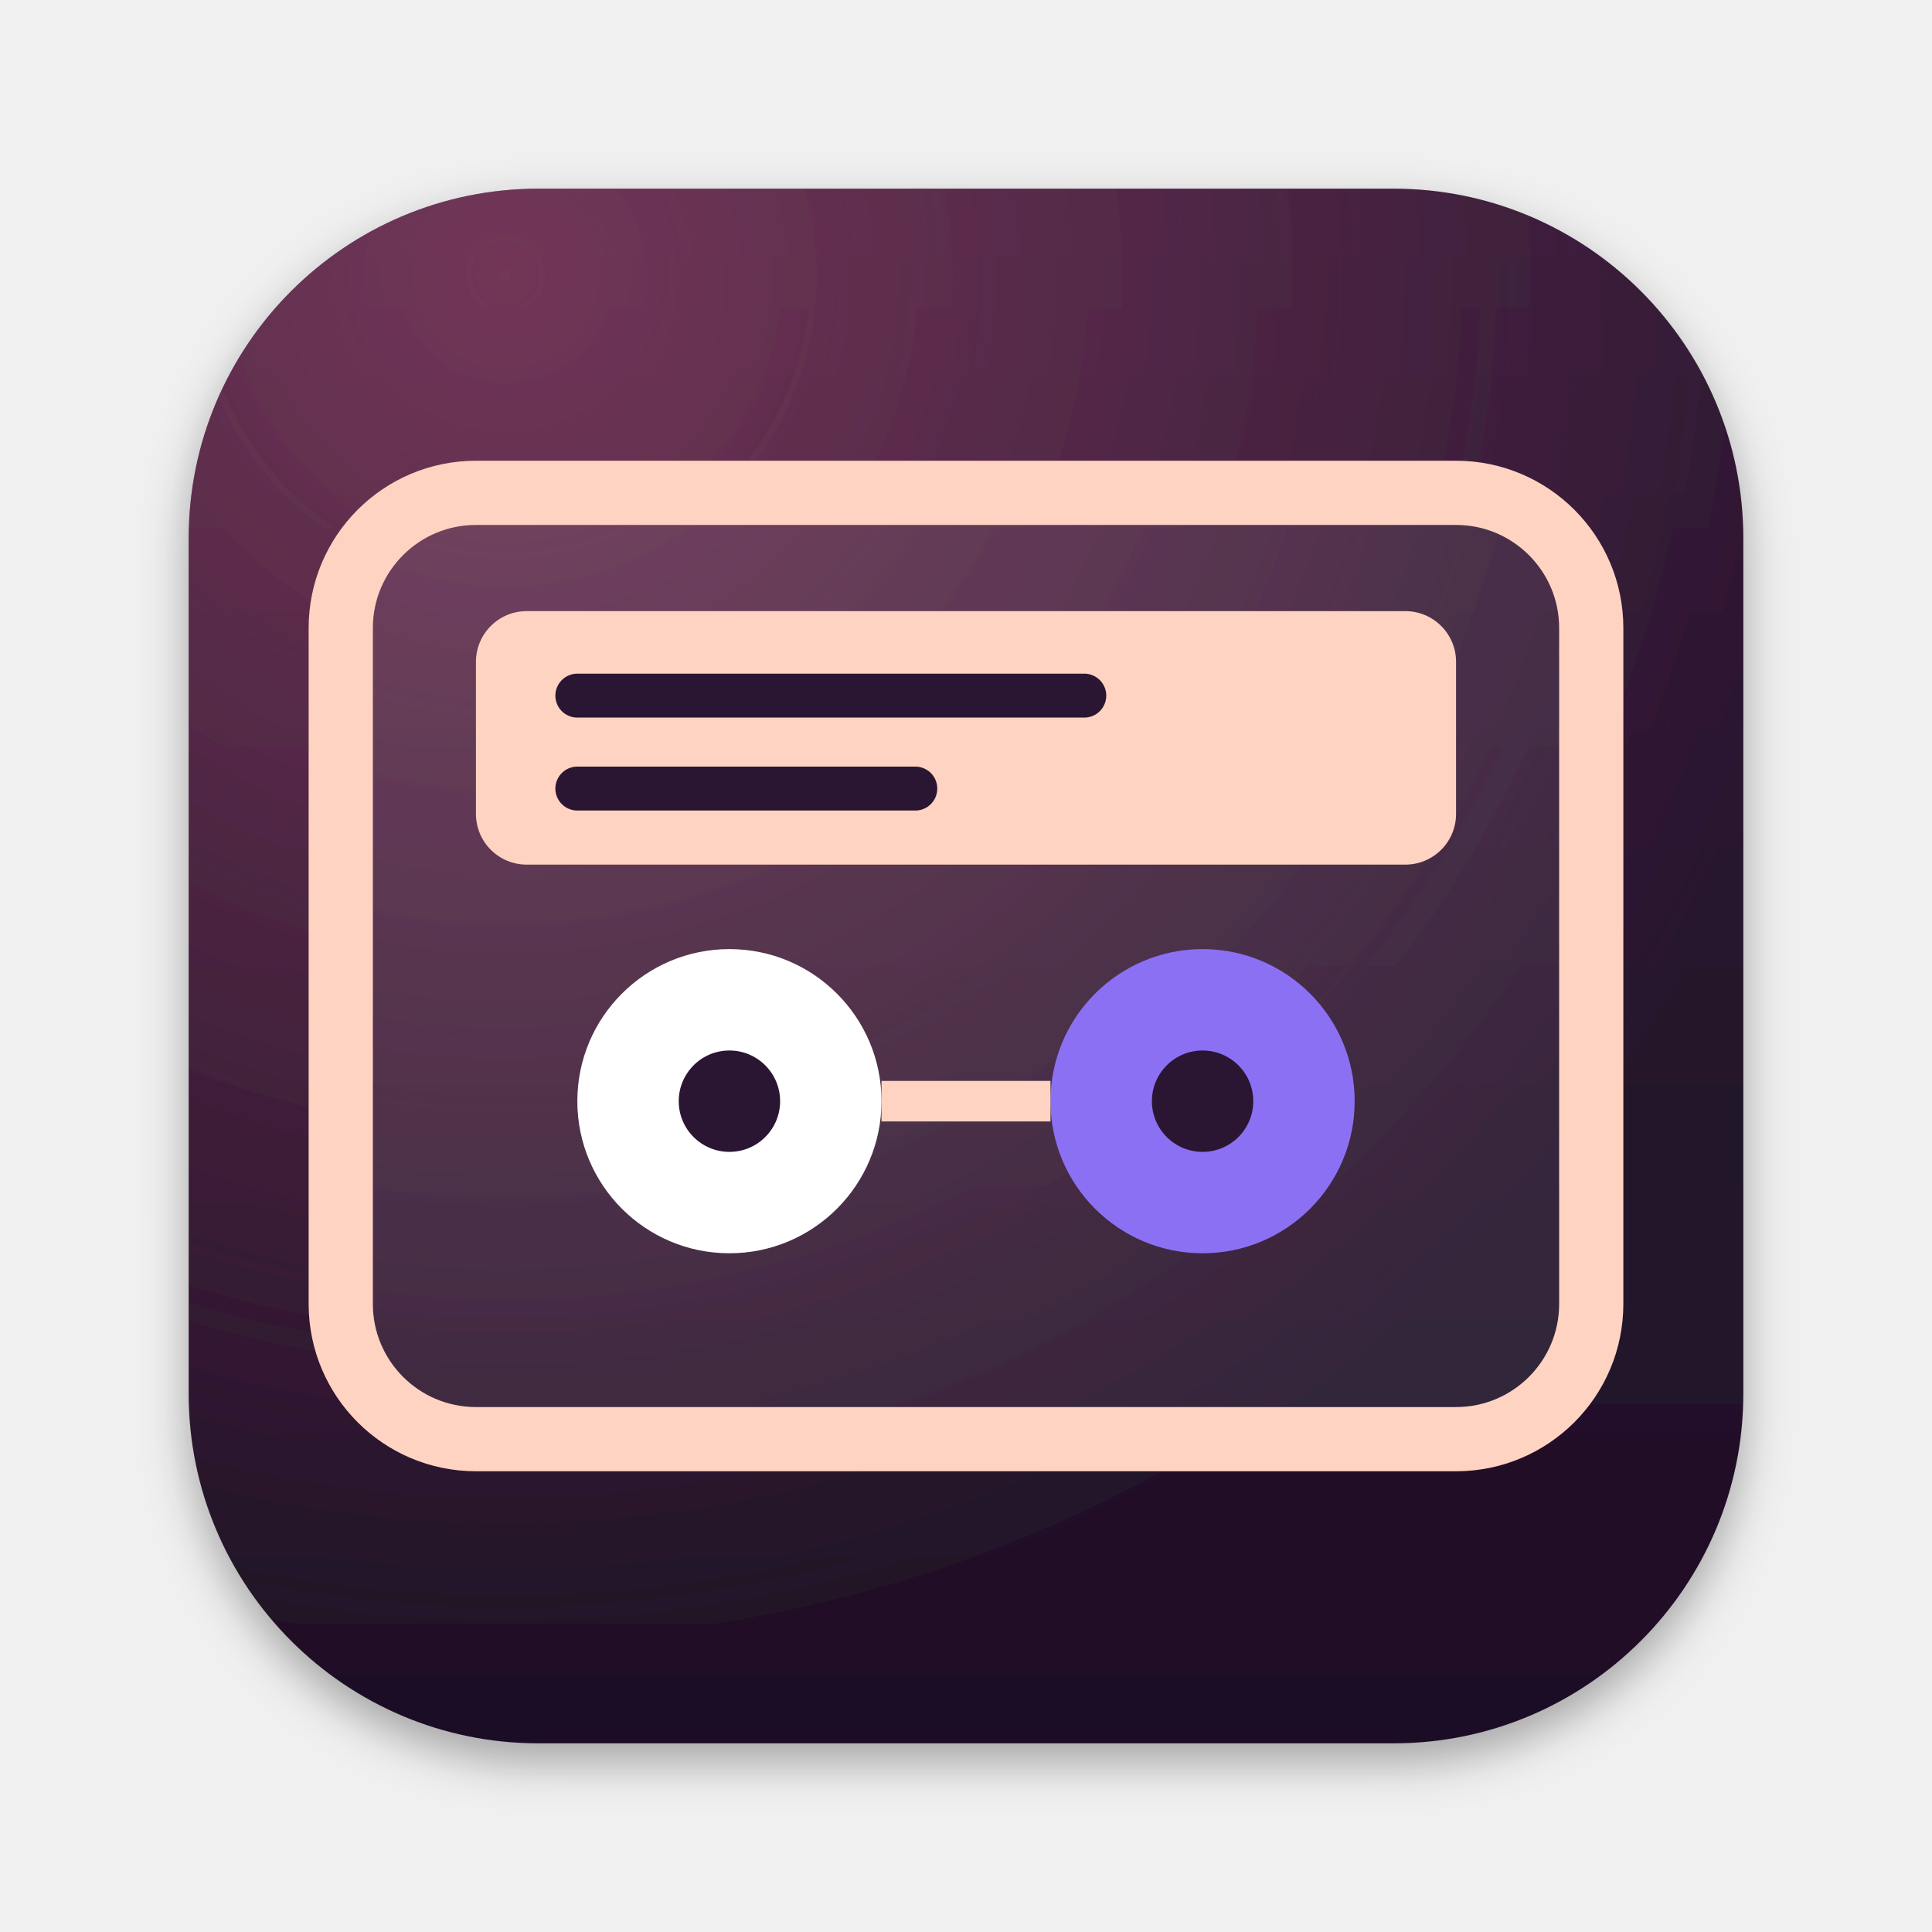
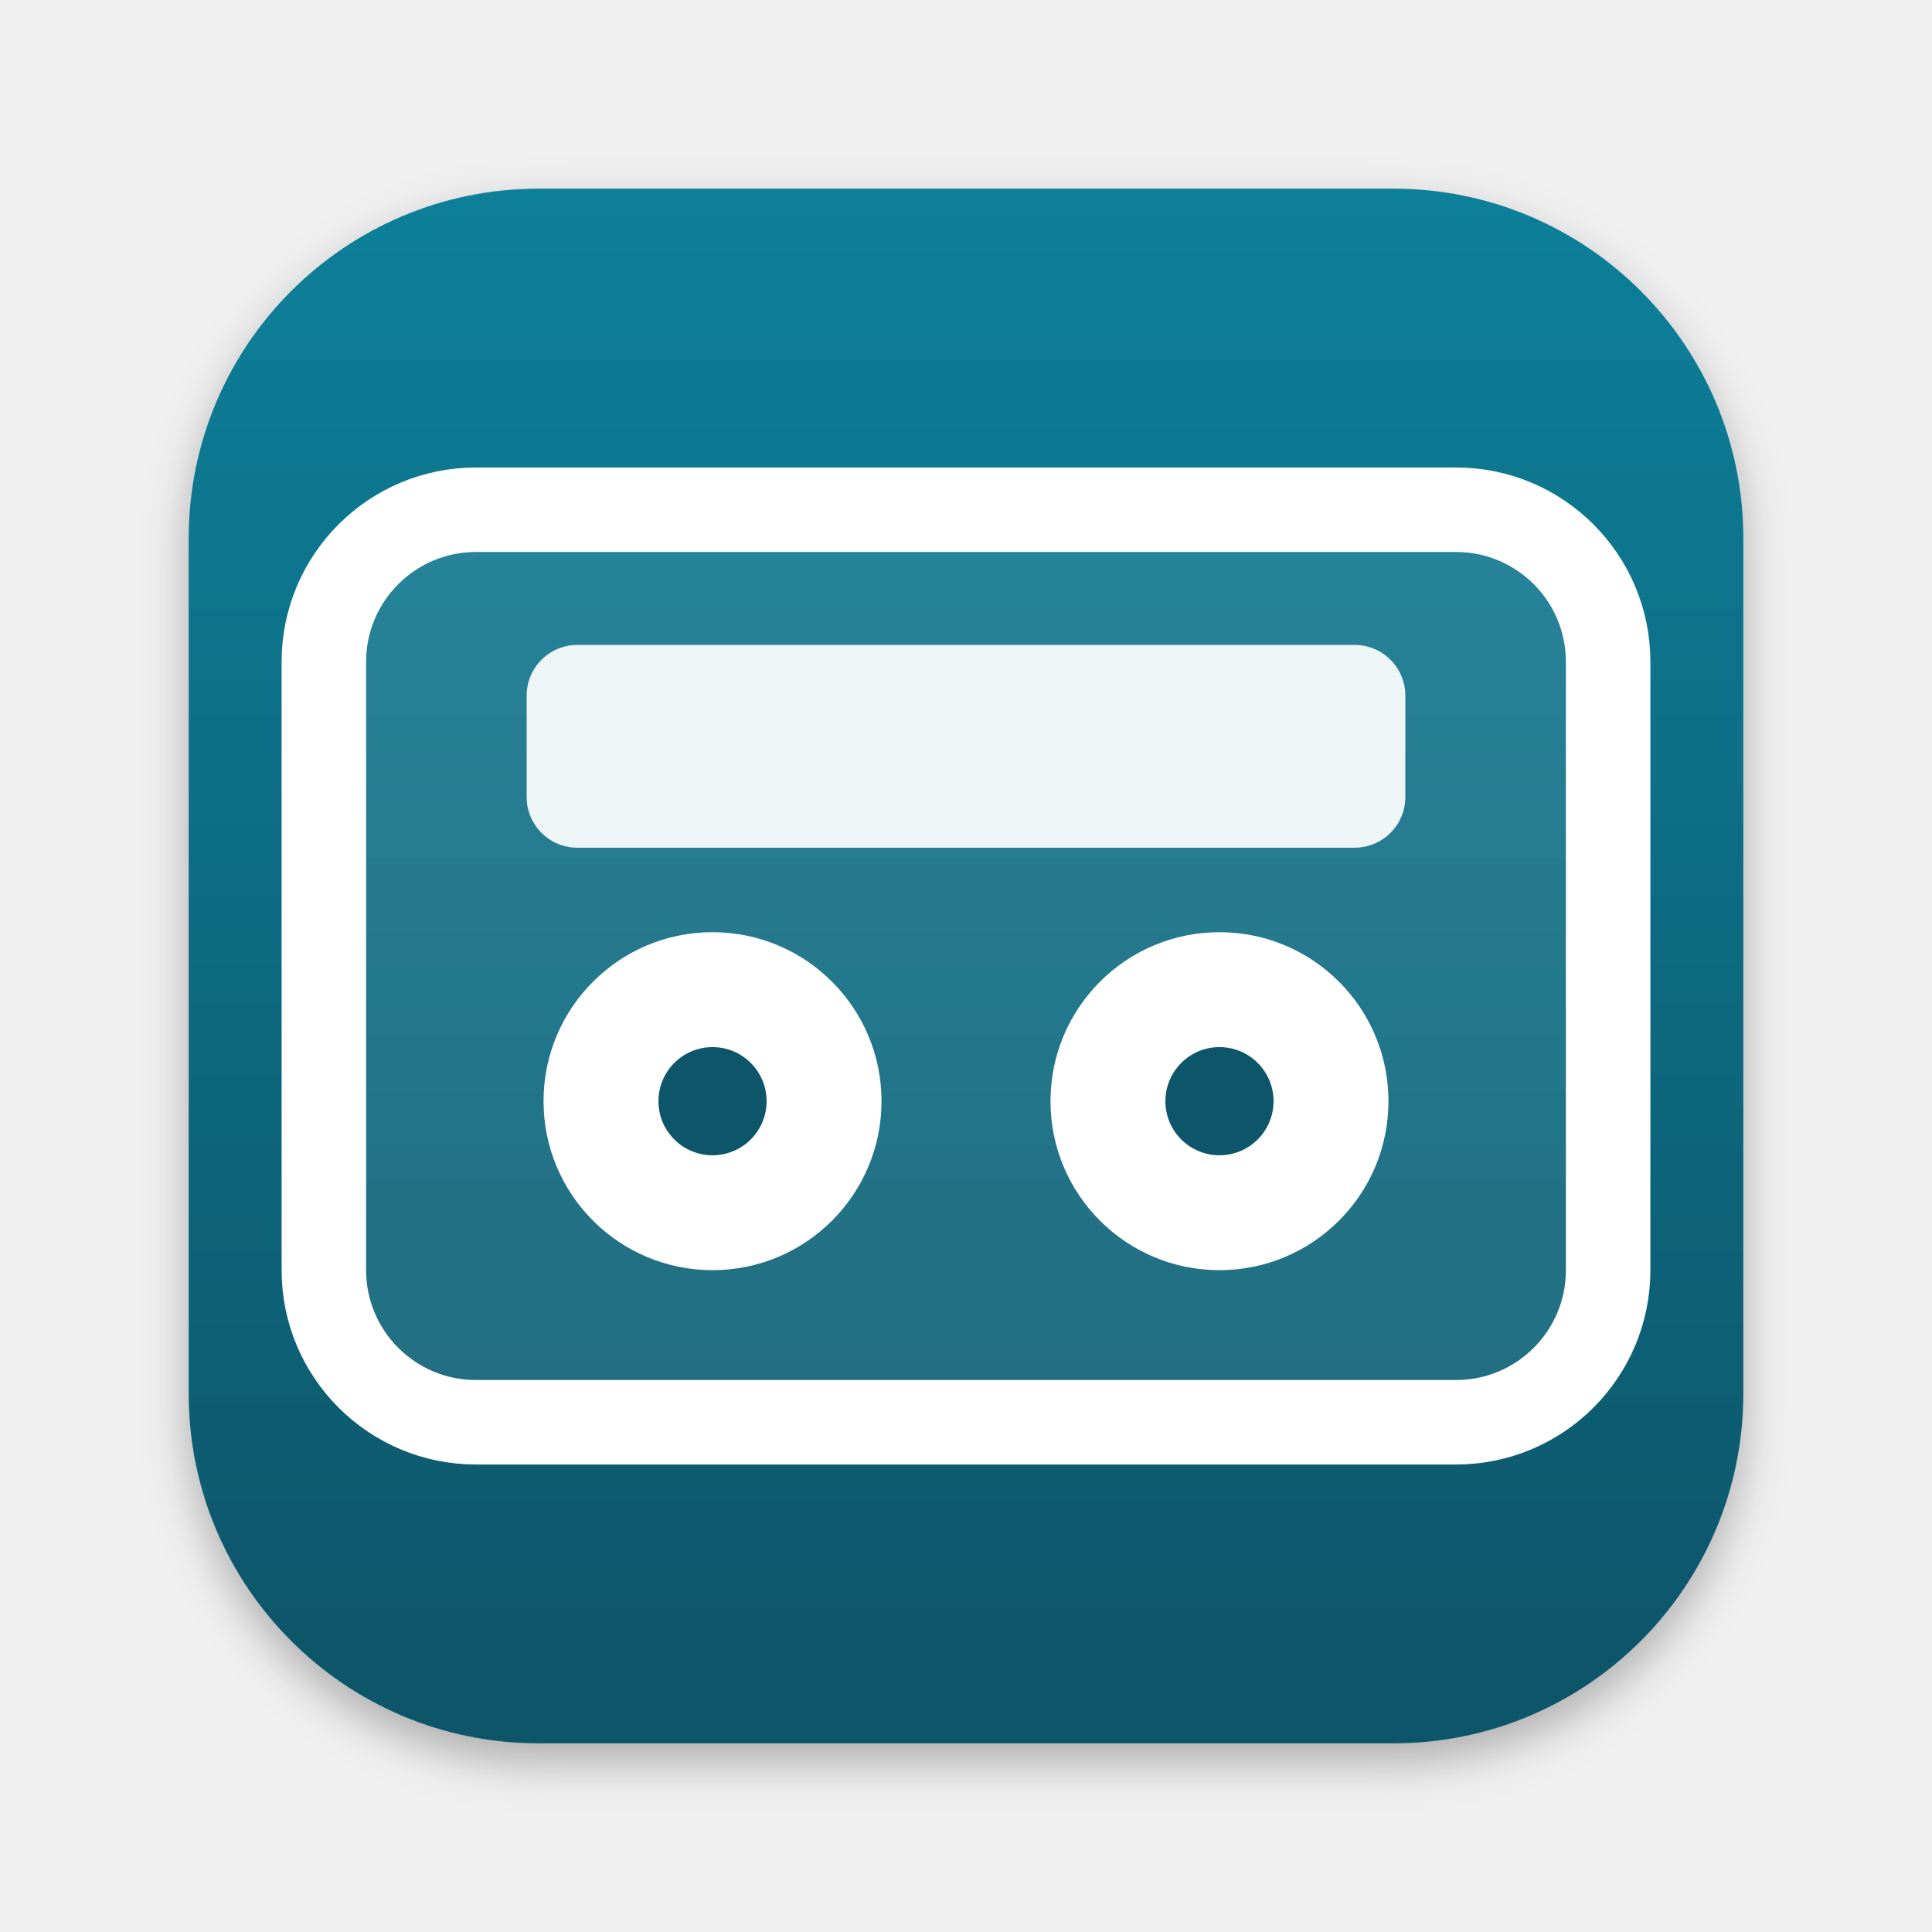
<svg xmlns="http://www.w3.org/2000/svg" width="1024" height="1024" viewBox="0 0 1024 1024">
  <defs>
    <linearGradient id="deep" x1="0" y1="0" x2="0" y2="1">
-       <stop offset="0" stop-color="#2c1733" />
-       <stop offset="1" stop-color="#1f1026" />
+       <stop offset="0" stop-color="#0f7f99" />
+       <stop offset="1" stop-color="#0a5468" />
    </linearGradient>
-     <radialGradient id="glow" cx=".2" cy=".05" r=".9">
-       <stop offset="0" stop-color="#e66b95" stop-opacity=".38" />
-       <stop offset="1" stop-color="#e66b95" stop-opacity="0" />
-     </radialGradient>
    <filter id="shadow" x="-20%" y="-20%" width="140%" height="140%">
-       <feDropShadow dx="0" dy="10" stdDeviation="12" flood-color="#000" flood-opacity=".32" />
+       <feDropShadow dx="0" dy="10" stdDeviation="12" flood-color="#000" flood-opacity=".28" />
    </filter>
  </defs>
  <g filter="url(#shadow)">
    <g transform="translate(64.174 64.174) scale(8.95652)">
      <rect x="4" y="4" width="92" height="92" rx="20.7" fill="url(#deep)" />
-       <rect x="4" y="4" width="92" height="92" rx="20.7" fill="url(#glow)" />
-       <rect x="13" y="22" width="74" height="56" rx="8" fill="#ffffff" fill-opacity=".08" stroke="#ffd3c2" stroke-width="3.8" />
-       <rect x="21" y="29" width="58" height="15" rx="3" fill="#ffd3c2" />
-       <path d="M27 34h30M27 39.5h20" stroke="#2c1733" stroke-width="2.6" stroke-linecap="round" />
-       <circle cx="36" cy="58" r="9" fill="#ffffff" />
-       <circle cx="36" cy="58" r="3" fill="#2c1733" />
-       <circle cx="64" cy="58" r="9" fill="#8c70f4" />
-       <circle cx="64" cy="58" r="3" fill="#2c1733" />
-       <path d="M45 58h10" stroke="#ffd3c2" stroke-width="2.4" />
+       <rect x="12" y="23" width="76" height="54" rx="9" fill="#ffffff" fill-opacity=".1" stroke="#ffffff" stroke-width="5" />
+       <rect x="24" y="31" width="52" height="12" rx="3" fill="#ffffff" fill-opacity=".92" />
+       <circle cx="35" cy="58" r="10" fill="#ffffff" />
+       <circle cx="65" cy="58" r="10" fill="#ffffff" />
+       <circle cx="35" cy="58" r="3.2" fill="#0a5468" />
+       <circle cx="65" cy="58" r="3.2" fill="#0a5468" />
    </g>
  </g>
</svg>
